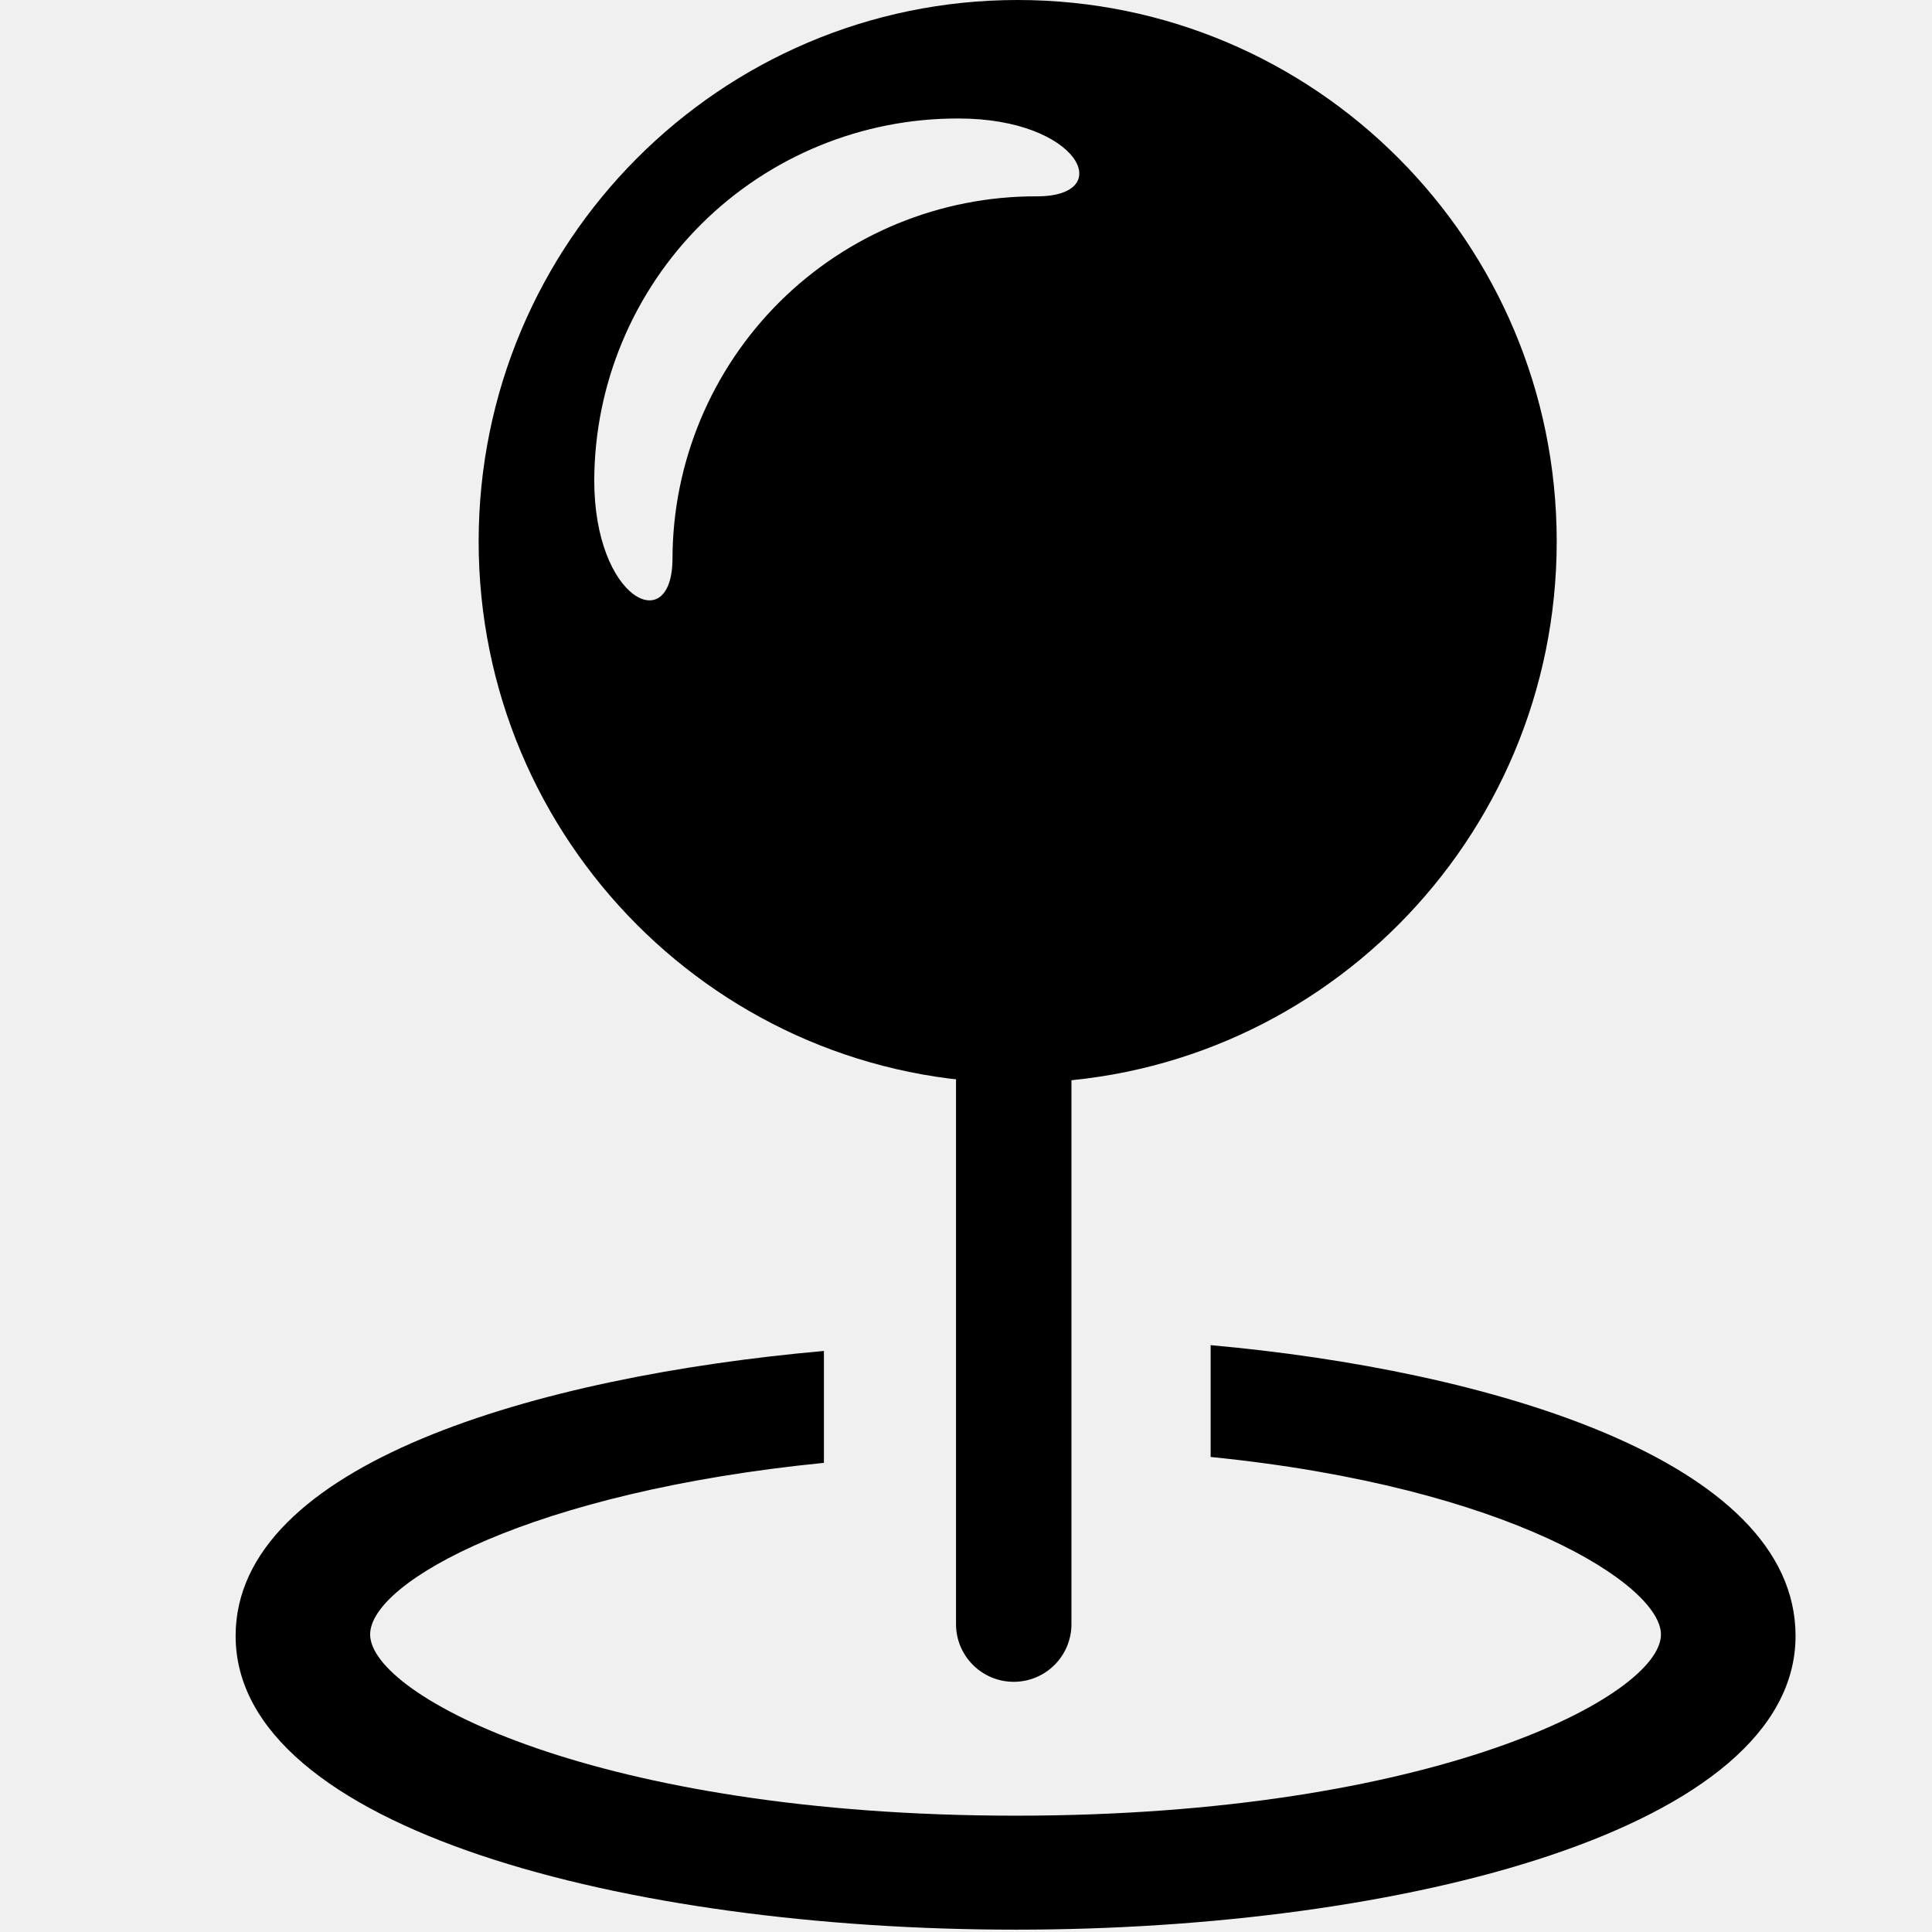
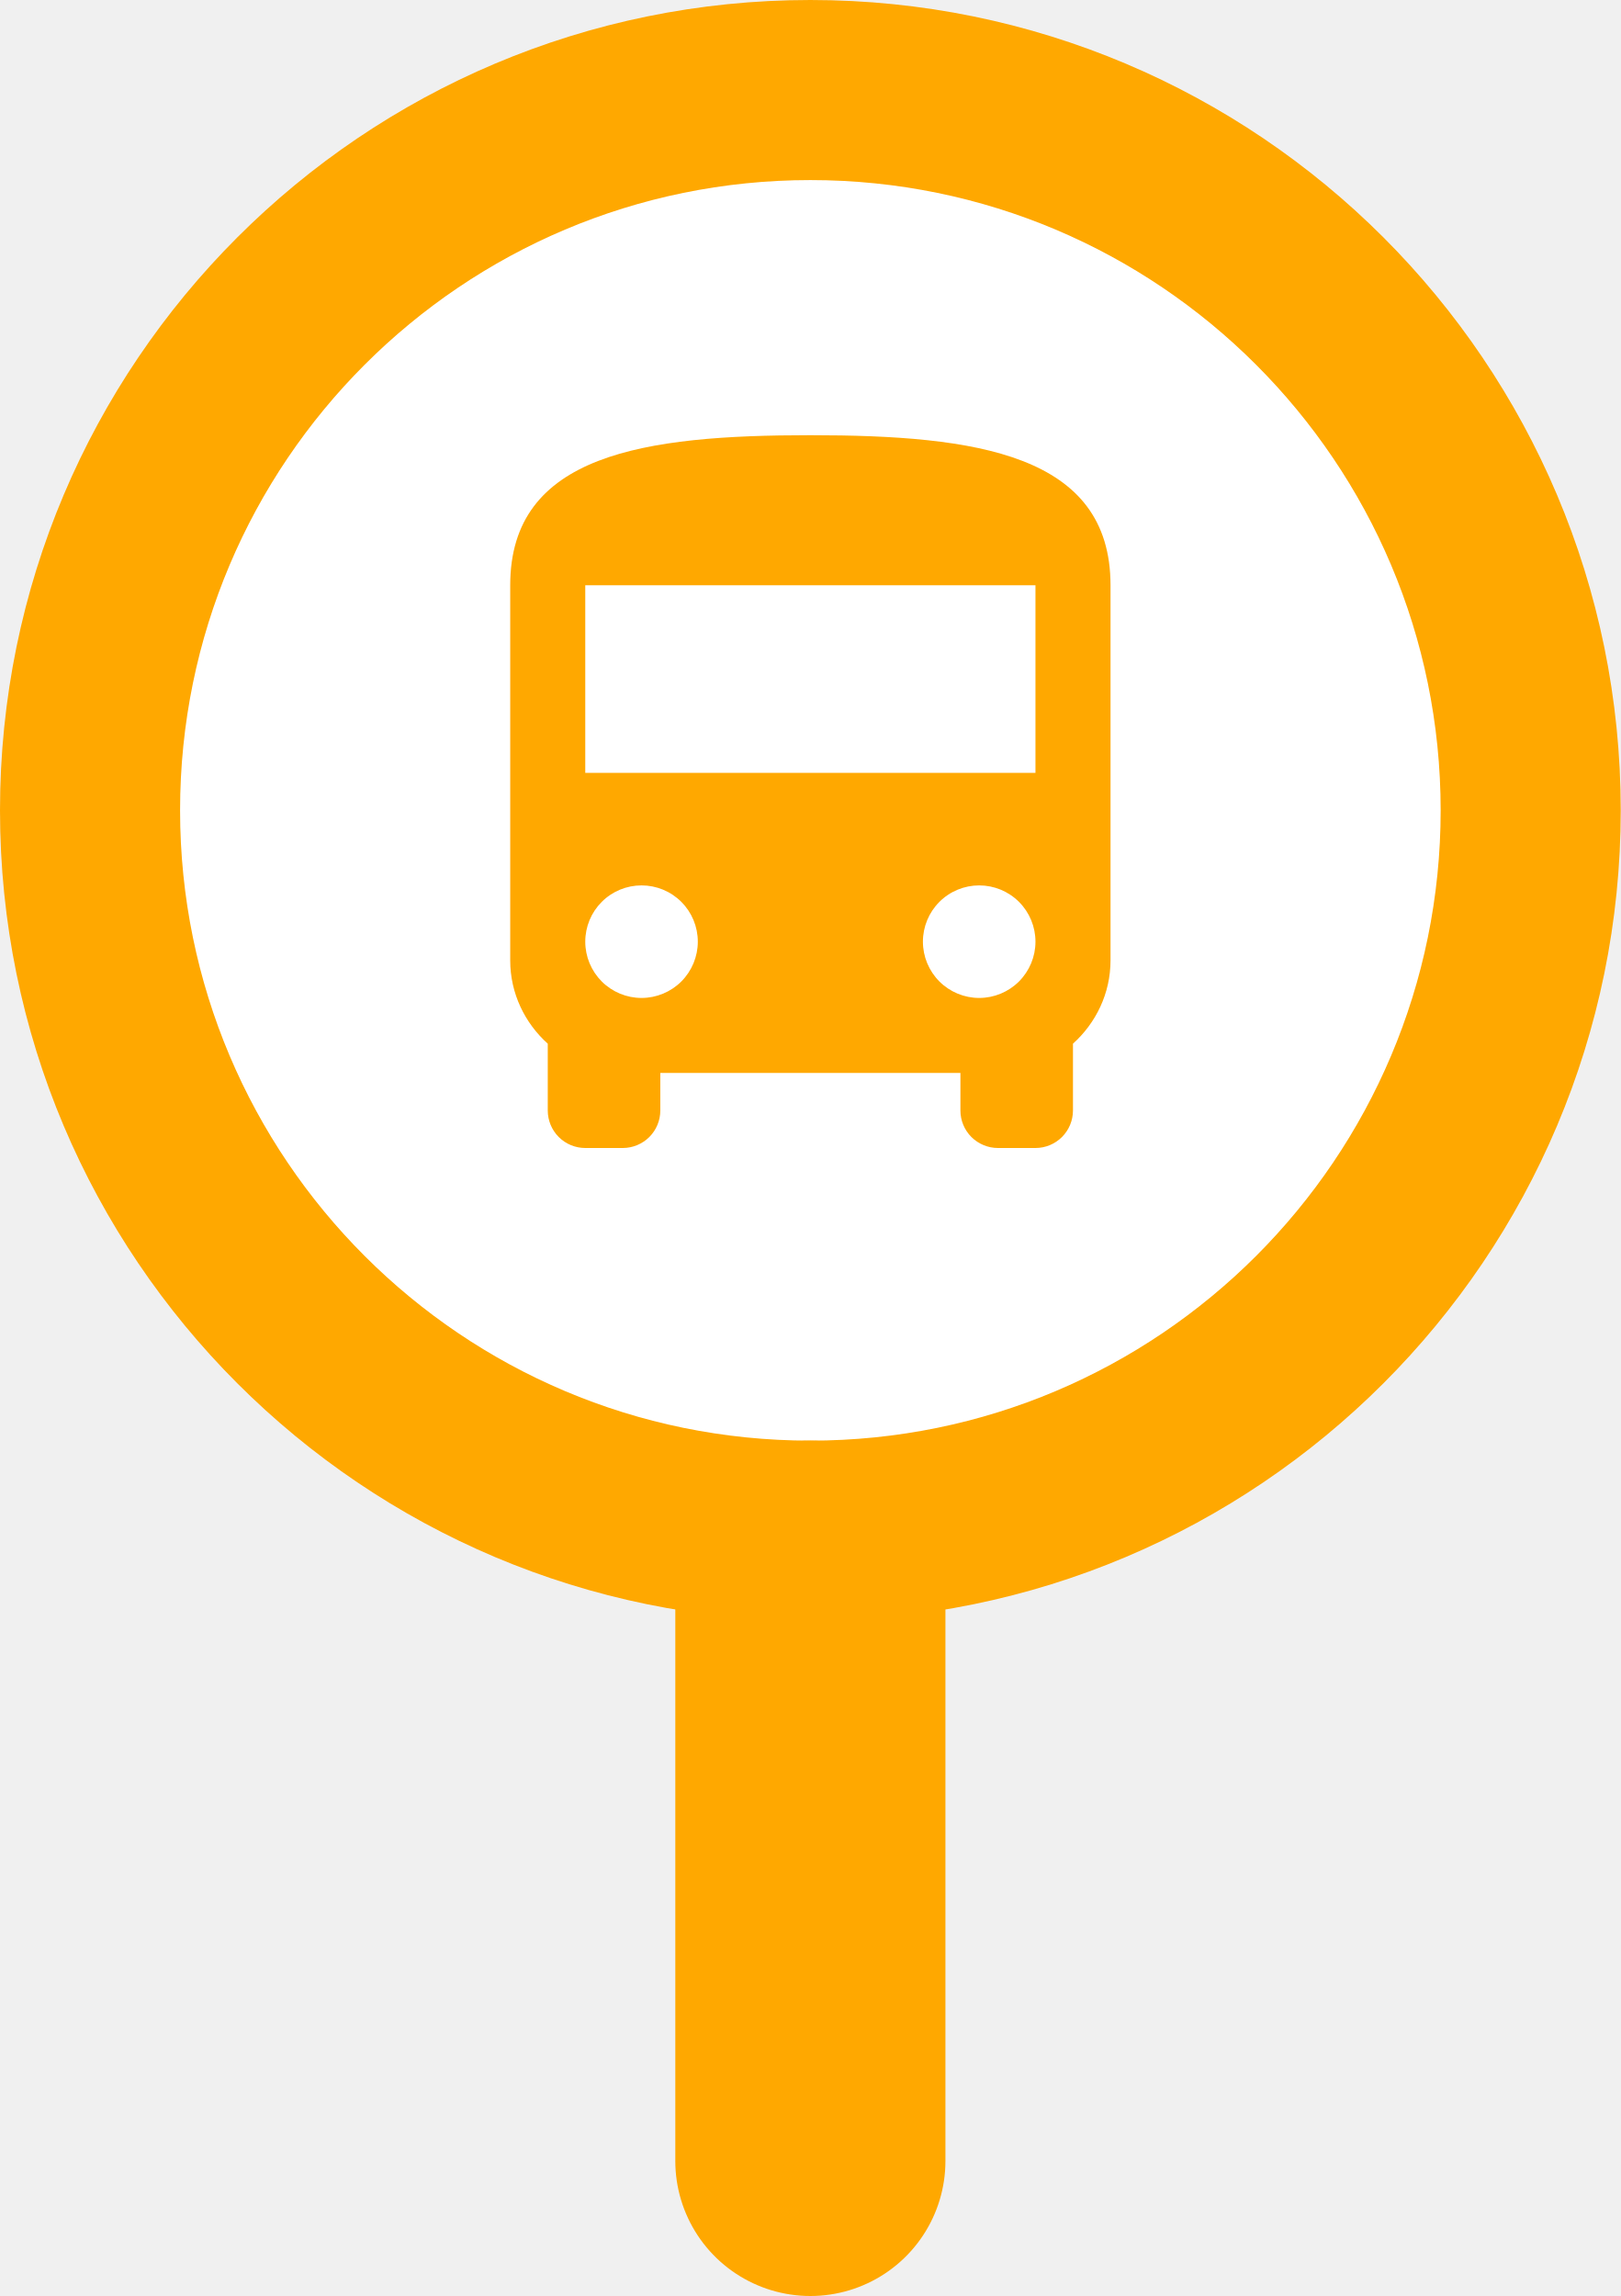
- <svg xmlns="http://www.w3.org/2000/svg" width="24" height="24" viewBox="0 0 24 24" fill="none">
-   <path fill-rule="evenodd" clip-rule="evenodd" d="M11.876 9.693C11.876 9.297 12.197 8.976 12.593 8.976C12.989 8.976 13.31 9.297 13.31 9.693V20.175C13.31 20.571 12.989 20.892 12.593 20.892C12.197 20.892 11.876 20.571 11.876 20.175V9.693Z" fill="black" />
-   <path fill-rule="evenodd" clip-rule="evenodd" d="M12.642 0C8.946 0 5.946 3.012 5.946 6.726C5.946 10.443 8.946 13.452 12.642 13.452C16.34 13.452 19.338 10.441 19.338 6.726C19.338 3.01 16.341 0 12.642 0ZM12.881 2.439C11.684 2.435 10.535 2.906 9.686 3.749C8.838 4.592 8.358 5.738 8.354 6.934C8.354 7.928 7.382 7.454 7.382 5.967C7.386 4.771 7.866 3.625 8.714 2.782C9.563 1.939 10.712 1.468 11.909 1.472C13.403 1.472 13.88 2.439 12.881 2.439Z" fill="black" />
-   <path fill-rule="evenodd" clip-rule="evenodd" d="M15.039 16.71V18.099C18.755 18.471 20.633 19.692 20.633 20.304C20.633 21.067 17.802 22.555 12.617 22.555C7.428 22.555 4.598 21.067 4.598 20.304C4.598 19.647 6.611 18.532 10.235 18.172V16.782C6.666 17.099 2.927 18.189 2.927 20.322C2.927 22.719 7.8 23.971 12.617 23.971C17.43 23.971 22.305 22.719 22.305 20.322C22.305 18.129 18.465 17.017 15.039 16.71Z" fill="black" />
+ <svg xmlns="http://www.w3.org/2000/svg" width="36" height="51" viewBox="0 0 36 51" fill="none">
+   <circle cx="18" cy="18" r="18" fill="#FFA800" />
+   <circle cx="18" cy="18" r="14" fill="white" />
+   <path d="M23 17.167H13V13H23V17.167ZM21.75 22.167C21.419 22.167 21.101 22.035 20.866 21.801C20.632 21.566 20.5 21.248 20.5 20.917C20.5 20.585 20.632 20.267 20.866 20.033C21.101 19.798 21.419 19.667 21.75 19.667C22.081 19.667 22.399 19.798 22.634 20.033C22.868 20.267 23 20.585 23 20.917C23 21.248 22.868 21.566 22.634 21.801C22.399 22.035 22.081 22.167 21.75 22.167V22.167ZM14.25 22.167C13.918 22.167 13.601 22.035 13.366 21.801C13.132 21.566 13 21.248 13 20.917C13 20.585 13.132 20.267 13.366 20.033C13.601 19.798 13.918 19.667 14.25 19.667C14.582 19.667 14.899 19.798 15.134 20.033C15.368 20.267 15.5 20.585 15.5 20.917C15.5 21.248 15.368 21.566 15.134 21.801C14.899 22.035 14.582 22.167 14.25 22.167V22.167ZM11.333 21.333C11.333 22.067 11.658 22.725 12.167 23.183V24.667C12.167 24.888 12.255 25.1 12.411 25.256C12.567 25.412 12.779 25.5 13 25.5H13.833C14.054 25.5 14.266 25.412 14.423 25.256C14.579 25.1 14.667 24.888 14.667 24.667V23.833H21.333V24.667C21.333 24.888 21.421 25.1 21.577 25.256C21.734 25.412 21.946 25.5 22.167 25.5H23C23.221 25.5 23.433 25.412 23.589 25.256C23.745 25.1 23.833 24.888 23.833 24.667V23.183C24.342 22.725 24.667 22.067 24.667 21.333V13C24.667 10.083 21.683 9.667 18 9.667C14.317 9.667 11.333 10.083 11.333 13V21.333Z" fill="#FFA800" />
+   <line x1="18" y1="35" x2="18" y2="48" stroke="#FFA800" stroke-width="6" stroke-linecap="round" />
</svg>
